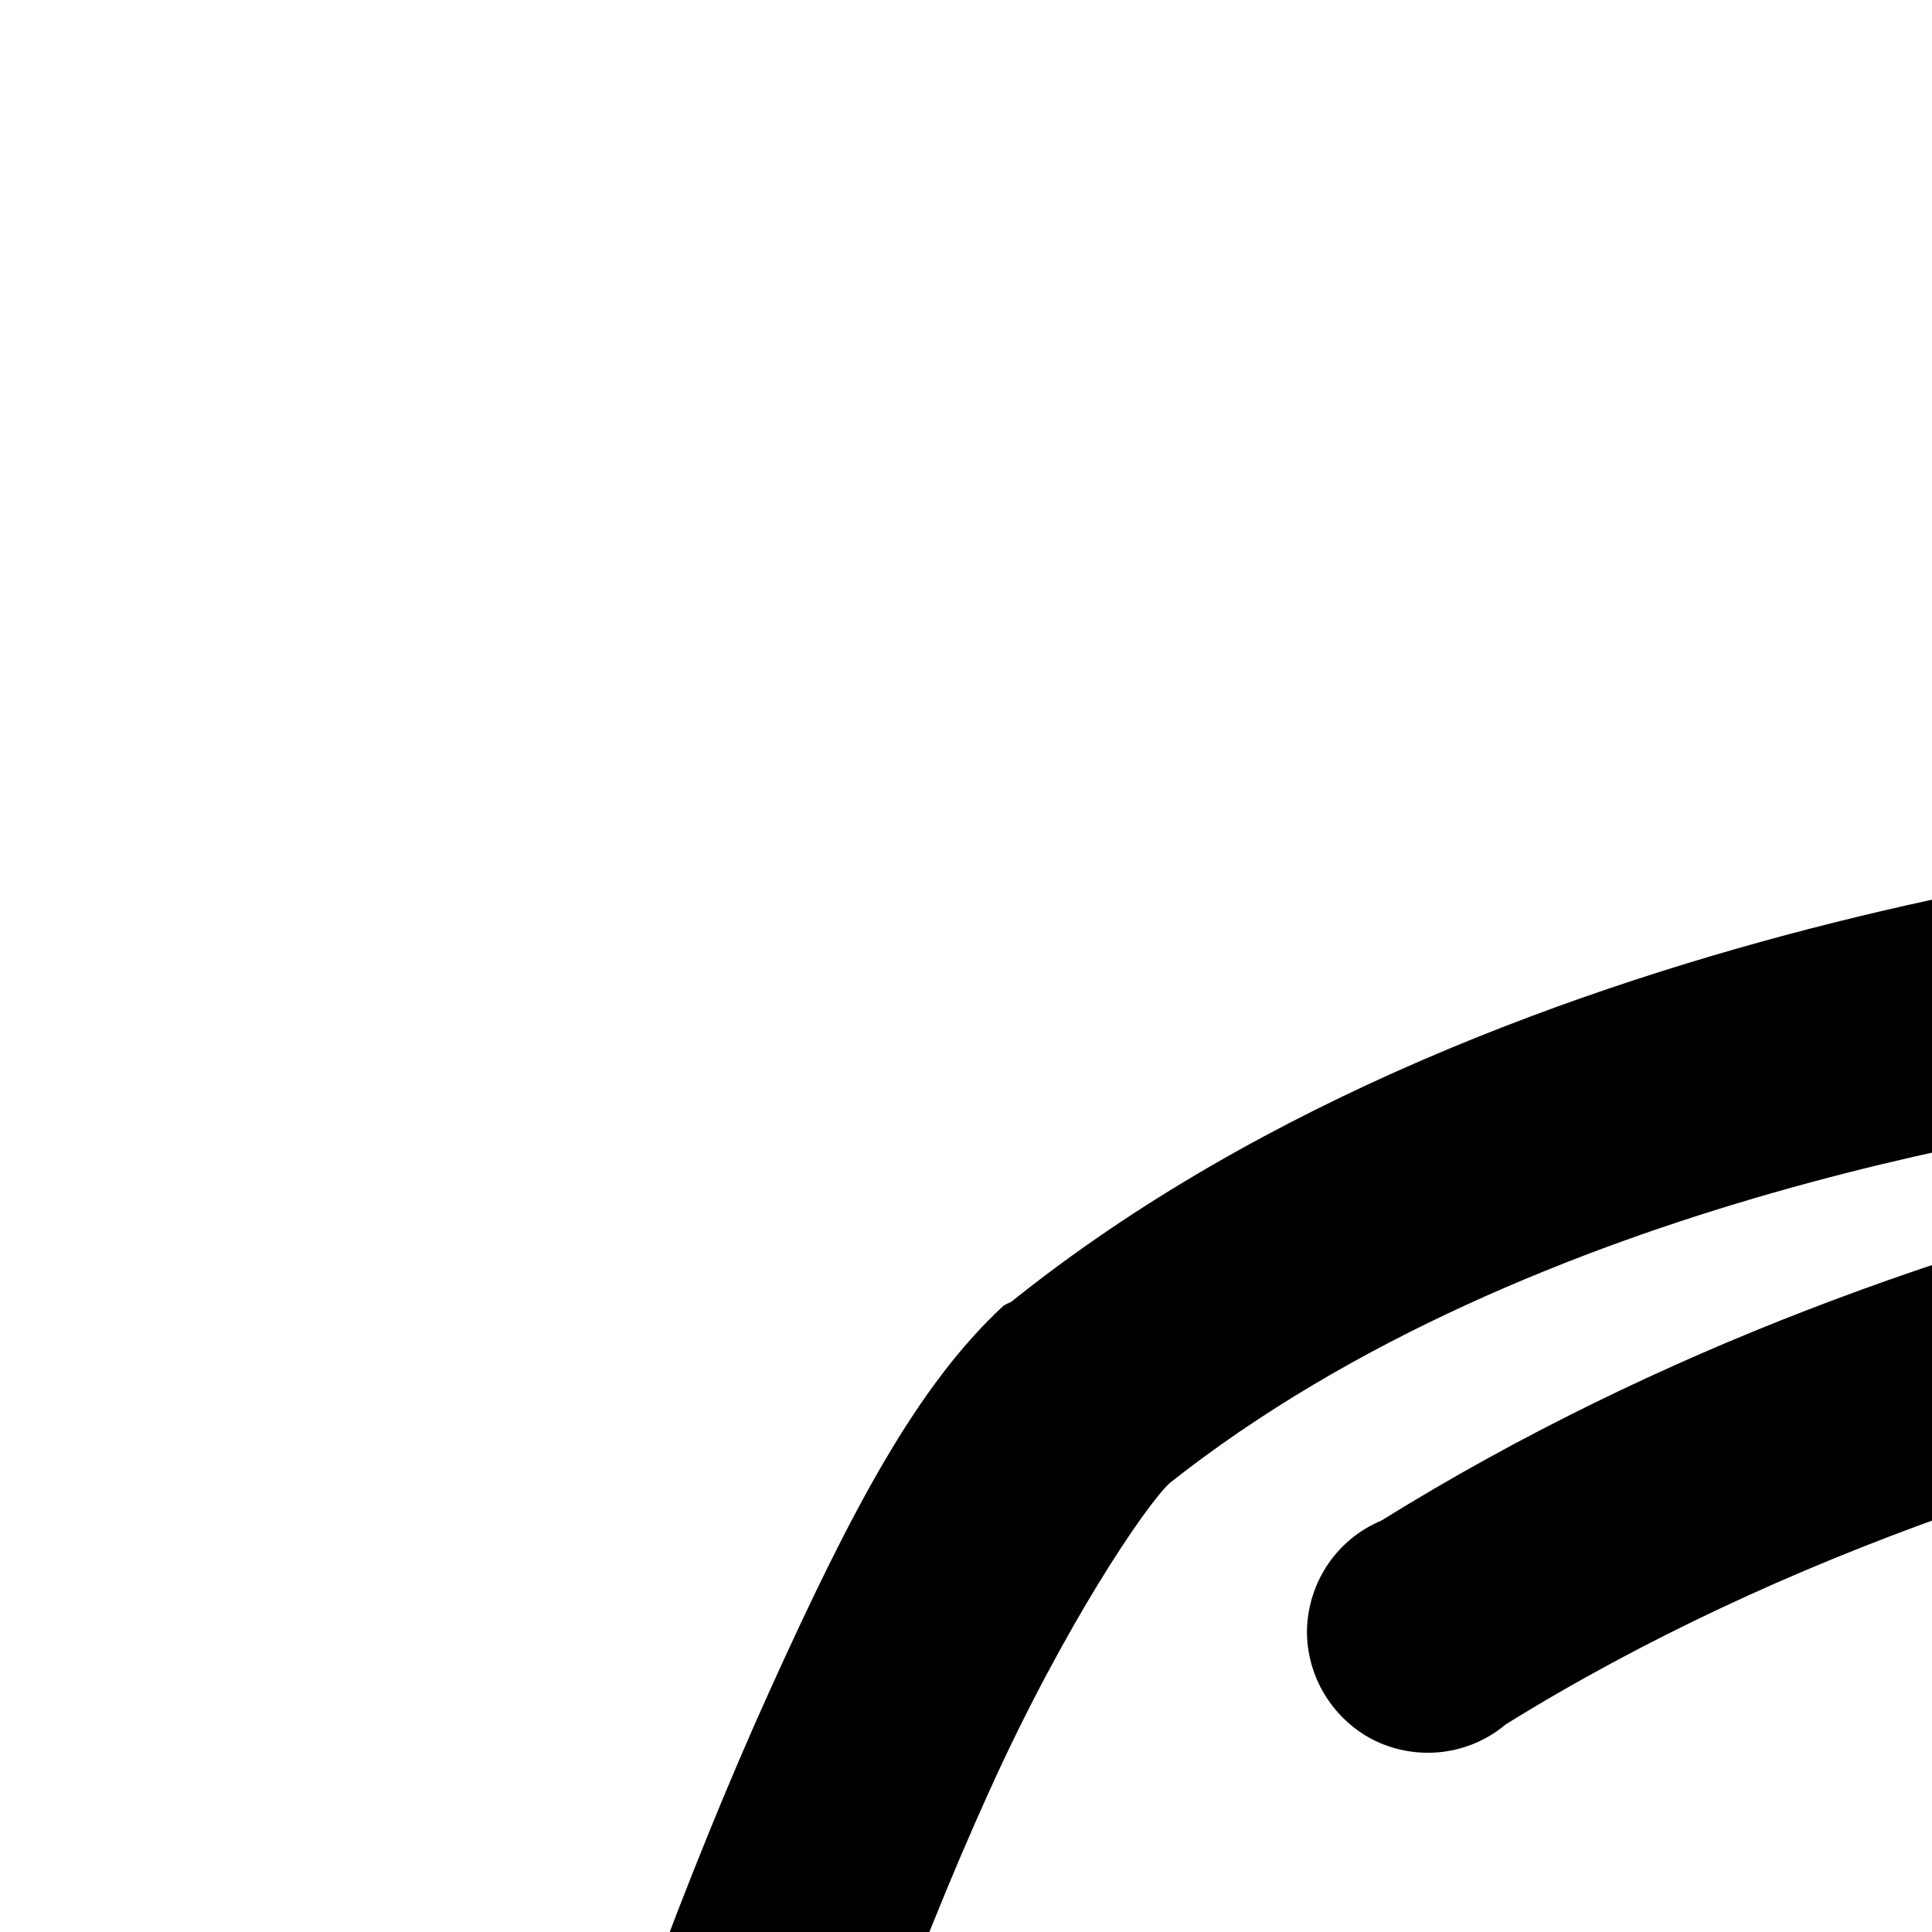
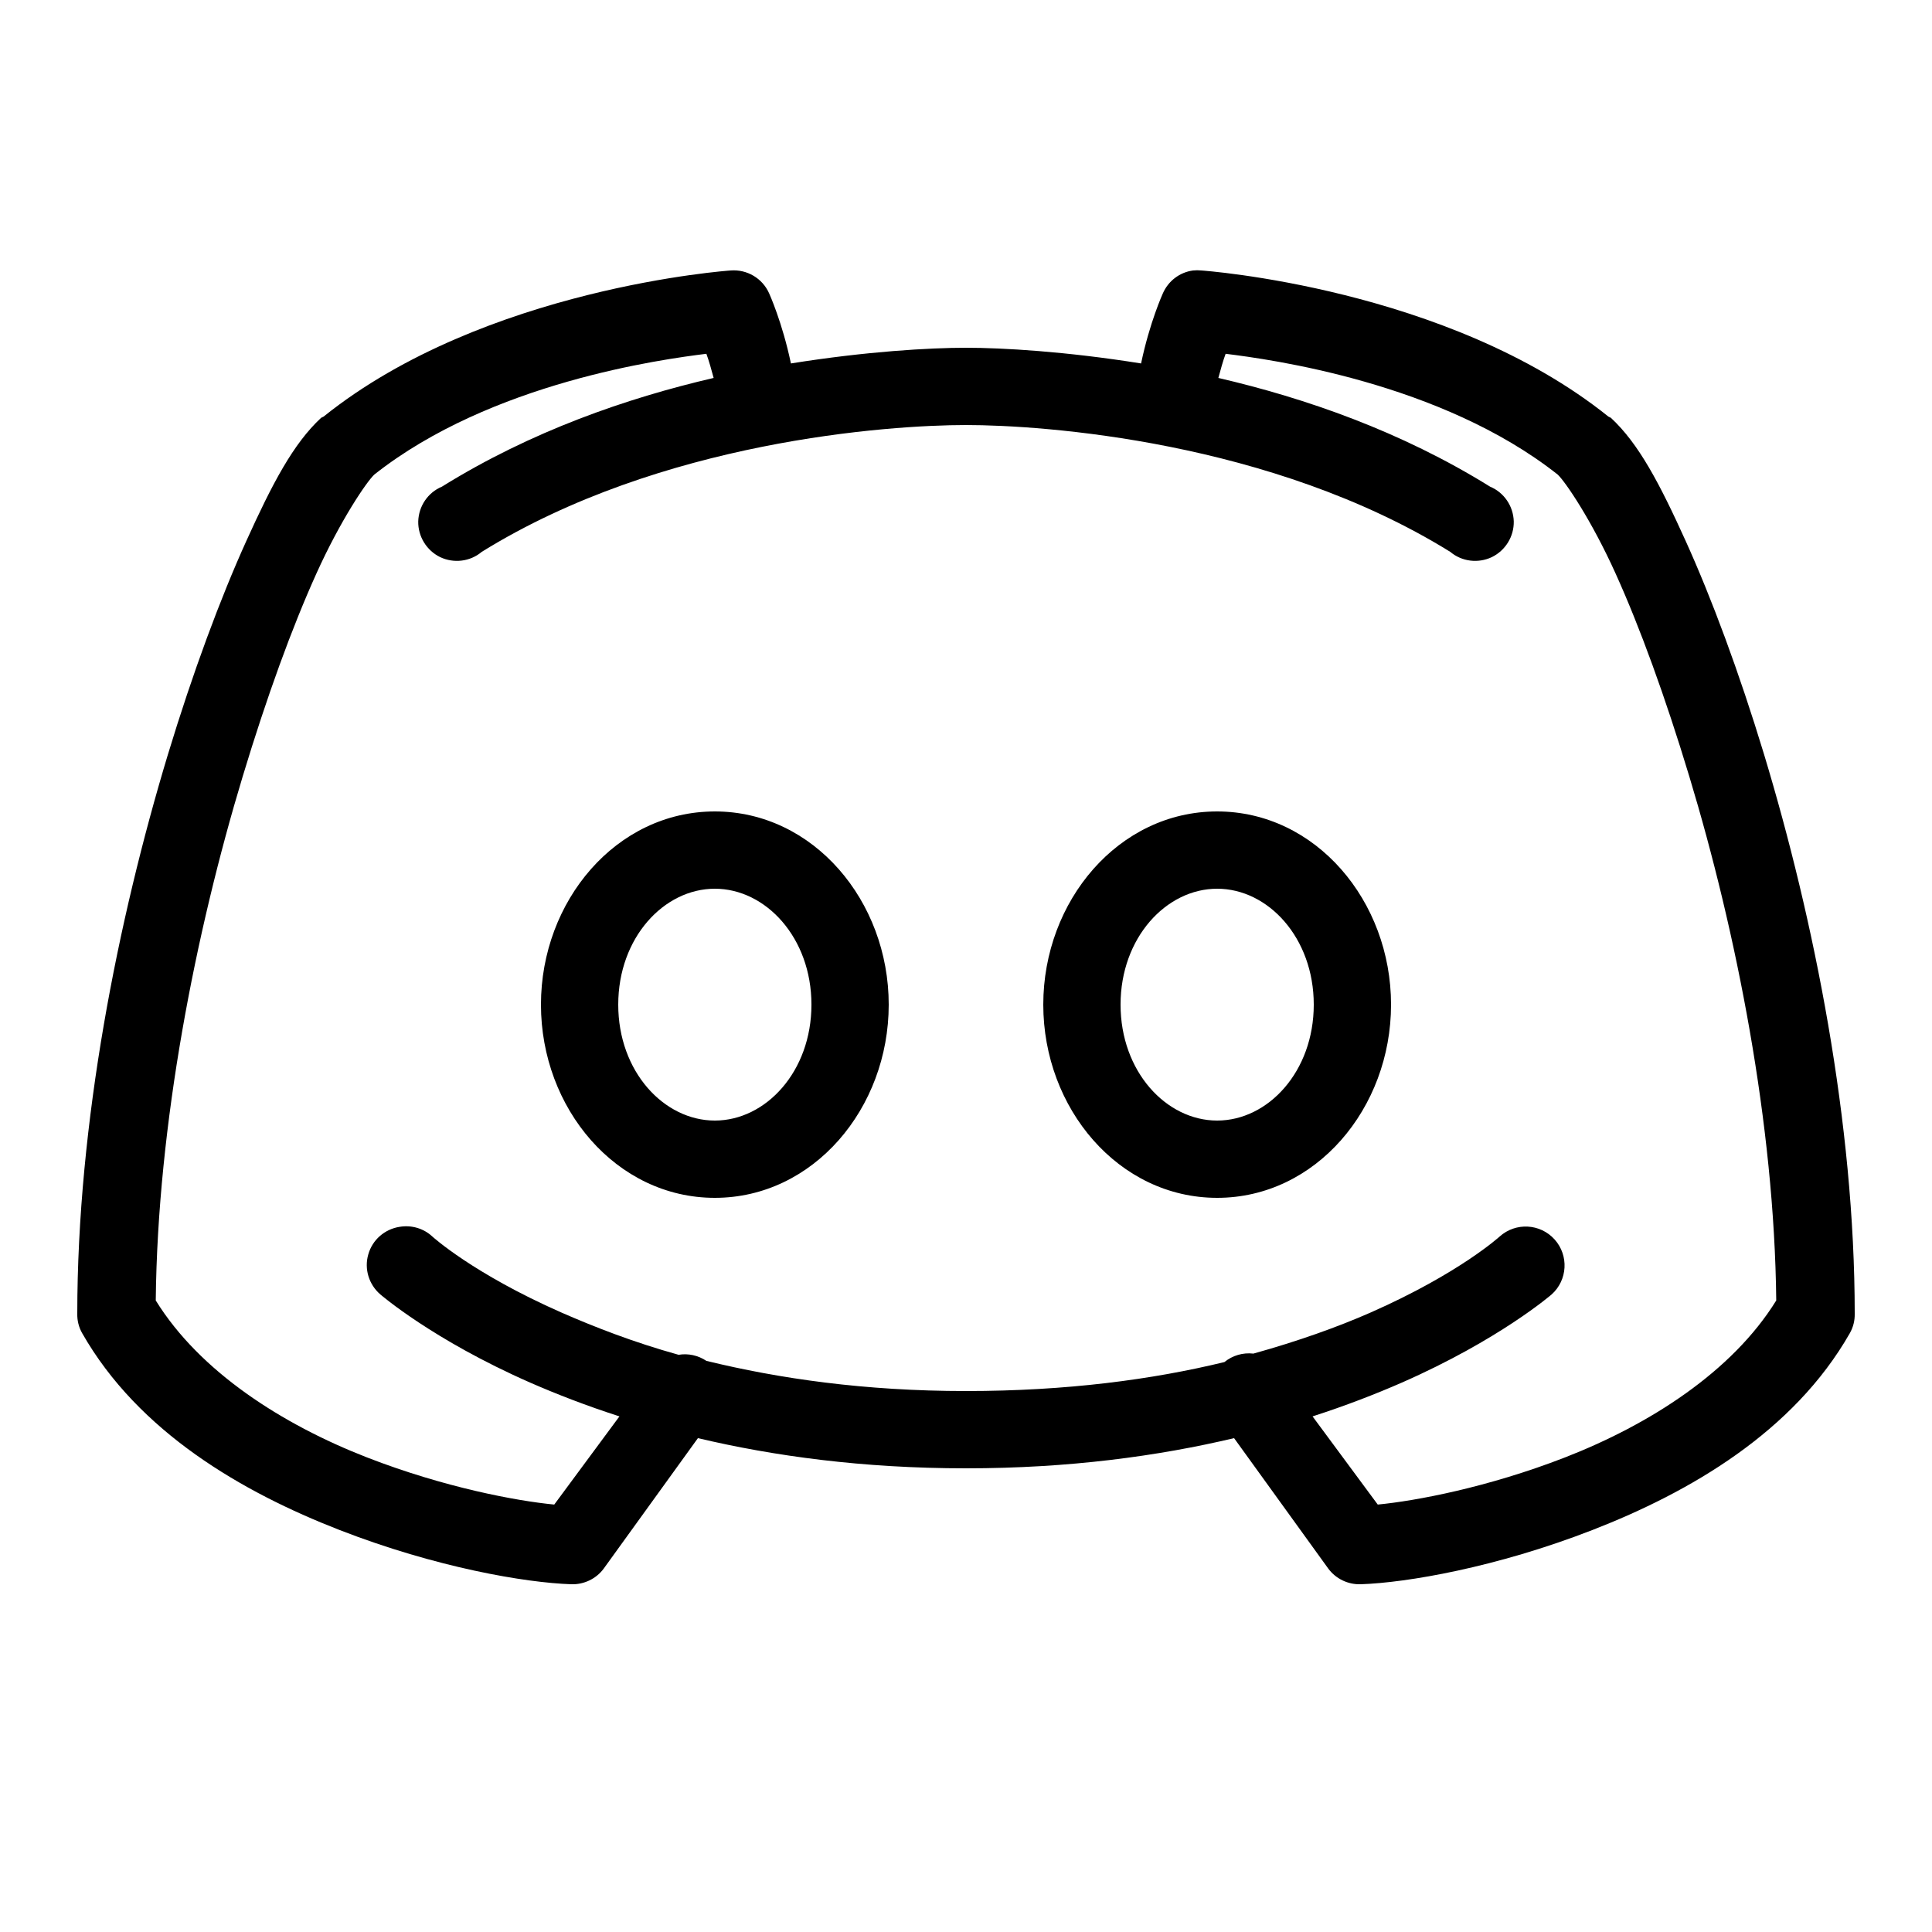
- <svg xmlns="http://www.w3.org/2000/svg" x="0px" y="0px" width="16" height="16" viewBox="0 0 16 16" style=" fill:#000000;">
+ <svg xmlns="http://www.w3.org/2000/svg" x="0px" y="0px" width="16" height="16" viewBox="0 0 50 50" style=" fill:#000000;">
  <path d="M 18.906 7 C 18.906 7 12.539 7.438 8.375 10.781 C 8.355 10.789 8.332 10.801 8.312 10.812 C 7.59 11.48 7.047 12.516 6.375 14 C 5.703 15.484 4.992 17.395 4.344 19.531 C 3.051 23.809 2 29.059 2 34 C 1.996 34.176 2.039 34.348 2.125 34.5 C 3.586 37.066 6.273 38.617 8.781 39.594 C 11.289 40.57 13.605 40.961 14.781 41 C 15.113 41.012 15.43 40.859 15.625 40.594 L 18.062 37.219 C 20.027 37.684 22.332 38 25 38 C 27.668 38 29.973 37.684 31.938 37.219 L 34.375 40.594 C 34.57 40.859 34.887 41.012 35.219 41 C 36.395 40.961 38.711 40.57 41.219 39.594 C 43.727 38.617 46.414 37.066 47.875 34.5 C 47.961 34.348 48.004 34.176 48 34 C 48 29.059 46.949 23.809 45.656 19.531 C 45.008 17.395 44.297 15.484 43.625 14 C 42.953 12.516 42.41 11.48 41.688 10.812 C 41.668 10.801 41.645 10.789 41.625 10.781 C 37.461 7.438 31.094 7 31.094 7 C 31.02 6.992 30.949 6.992 30.875 7 C 30.527 7.047 30.234 7.273 30.094 7.594 C 30.094 7.594 29.754 8.34 29.531 9.406 C 27.582 9.094 25.941 9 25 9 C 24.059 9 22.418 9.094 20.469 9.406 C 20.246 8.34 19.906 7.594 19.906 7.594 C 19.734 7.203 19.332 6.965 18.906 7 Z M 18.281 9.156 C 18.355 9.359 18.406 9.551 18.469 9.781 C 16.215 10.305 13.746 11.16 11.438 12.594 C 11.074 12.746 10.836 13.098 10.824 13.492 C 10.816 13.883 11.039 14.246 11.391 14.418 C 11.746 14.586 12.168 14.535 12.469 14.281 C 17.102 11.41 22.996 11 25 11 C 27.004 11 32.898 11.41 37.531 14.281 C 37.832 14.535 38.254 14.586 38.609 14.418 C 38.961 14.246 39.184 13.883 39.176 13.492 C 39.164 13.098 38.926 12.746 38.562 12.594 C 36.254 11.16 33.785 10.305 31.531 9.781 C 31.594 9.551 31.645 9.359 31.719 9.156 C 32.859 9.297 37.293 9.895 40.312 12.281 C 40.508 12.461 41.188 13.461 41.812 14.844 C 42.438 16.227 43.094 18.027 43.719 20.094 C 44.938 24.125 45.922 29.098 45.969 33.656 C 44.832 35.496 42.699 36.863 40.5 37.719 C 38.5 38.496 36.633 38.844 35.656 38.938 L 33.969 36.656 C 34.828 36.379 35.602 36.078 36.281 35.781 C 38.805 34.672 40.156 33.5 40.156 33.5 C 40.57 33.129 40.605 32.492 40.234 32.078 C 39.863 31.664 39.227 31.629 38.812 32 C 38.812 32 37.766 32.957 35.469 33.969 C 34.625 34.34 33.602 34.707 32.438 35.031 C 32.168 35 31.898 35.078 31.688 35.25 C 29.824 35.703 27.609 36 25 36 C 22.371 36 20.152 35.676 18.281 35.219 C 18.07 35.078 17.812 35.02 17.562 35.062 C 16.395 34.738 15.379 34.34 14.531 33.969 C 12.234 32.957 11.188 32 11.188 32 C 10.961 31.789 10.648 31.699 10.344 31.75 C 9.957 31.809 9.637 32.086 9.531 32.465 C 9.422 32.84 9.547 33.246 9.844 33.5 C 9.844 33.5 11.195 34.672 13.719 35.781 C 14.398 36.078 15.172 36.379 16.031 36.656 L 14.344 38.938 C 13.367 38.844 11.5 38.496 9.5 37.719 C 7.301 36.863 5.168 35.496 4.031 33.656 C 4.078 29.098 5.062 24.125 6.281 20.094 C 6.906 18.027 7.562 16.227 8.188 14.844 C 8.812 13.461 9.492 12.461 9.688 12.281 C 12.707 9.895 17.141 9.297 18.281 9.156 Z M 18.5 21 C 15.949 21 14 23.316 14 26 C 14 28.684 15.949 31 18.5 31 C 21.051 31 23 28.684 23 26 C 23 23.316 21.051 21 18.5 21 Z M 31.5 21 C 28.949 21 27 23.316 27 26 C 27 28.684 28.949 31 31.5 31 C 34.051 31 36 28.684 36 26 C 36 23.316 34.051 21 31.5 21 Z M 18.5 23 C 19.816 23 21 24.266 21 26 C 21 27.734 19.816 29 18.5 29 C 17.184 29 16 27.734 16 26 C 16 24.266 17.184 23 18.5 23 Z M 31.5 23 C 32.816 23 34 24.266 34 26 C 34 27.734 32.816 29 31.5 29 C 30.184 29 29 27.734 29 26 C 29 24.266 30.184 23 31.5 23 Z" />
</svg>
